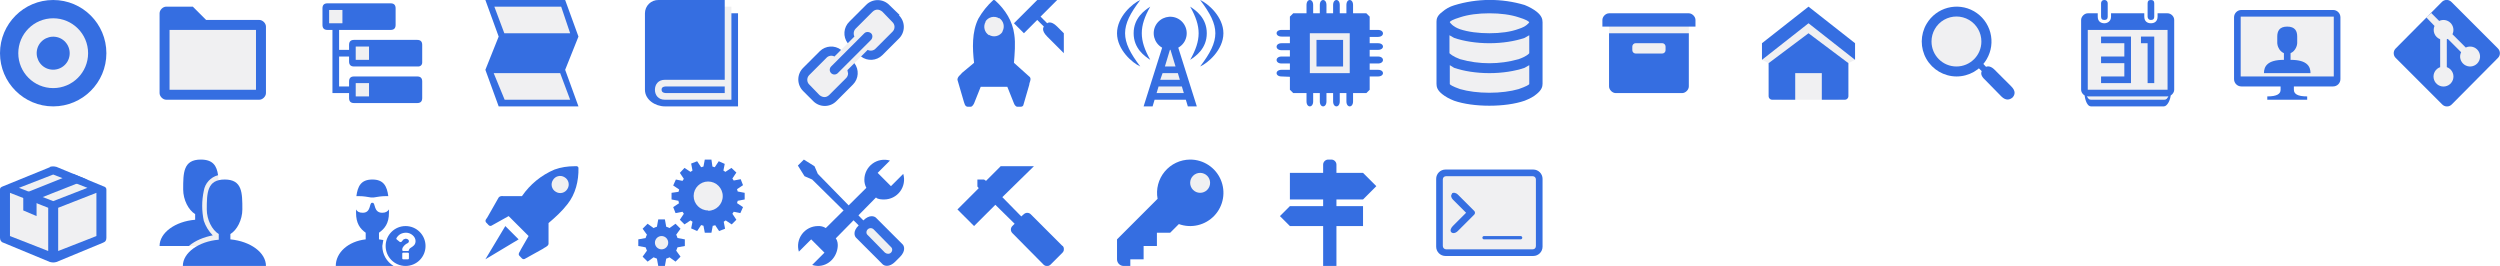
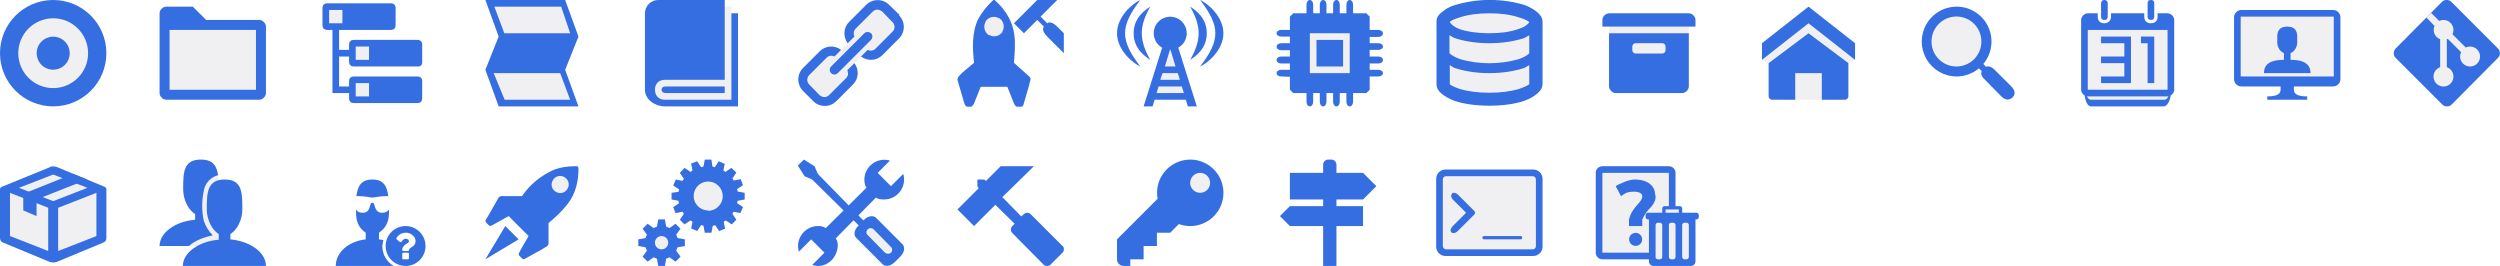
<svg xmlns="http://www.w3.org/2000/svg" width="752" height="80" viewBox="0 0 752 80">
  <svg width="32" height="32" viewBox="0 0 32 32">
    <path fill="#356ee1" d="M32 16a16 16 0 1 1-32 0 16 16 0 0 1 32 0z" />
    <path fill="#f0f0f2" d="M26.5 16a10.5 10.5 0 1 1-21 0 10.5 10.5 0 0 1 21 0z" />
    <path fill="#356ee1" d="M18.5 11.7a5 5 0 0 1 1.8 6.8 5 5 0 0 1-6.8 1.8 5 5 0 0 1-1.8-6.8 5 5 0 0 1 6.8-1.8z" />
  </svg>
  <svg width="32" height="32" x="48" viewBox="0 0 32 32">
    <path fill="#356ee1" d="M14 6h16c1 0 2 1 2 2v20c0 1-1 2-2 2H2c-1 0-2-1-2-2V4c0-1 1-2 2-2h8z" />
    <path fill="#f0f0f2" d="M3 9h26v18H3V9z" />
  </svg>
  <svg width="32" height="32" x="96" viewBox="0 0 32 32">
    <path fill="#356ee1" d="M29.8 20c.7 0 1.2-.5 1.2-1.2v-5.3c0-1-.5-1.5-1.5-1.5h-19c-1 0-1.5.5-1.5 1.5V15H6V9h15.5c1 0 1.5-.5 1.5-1.5v-5c0-1-.5-1.5-1.5-1.5h-19C1.5 1 1 1.5 1 2.5v5C1 8.5 1.5 9 2.5 9H4v19h5v1.5c0 1 .5 1.5 1.5 1.5h19c1 0 1.5-.5 1.5-1.5v-5c0-1-.5-1.5-1.5-1.5h-19c-1 0-1.5.5-1.5 1.5V26H6v-9h3v1.5c0 1 .5 1.5 1.5 1.5z" />
    <path fill="#f0f0f2" d="M3 3h4v4H3V3zm8 11h4v4h-4v-4zm0 11h4v4h-4v-4z" />
  </svg>
  <svg width="32" height="32" x="144" viewBox="0 0 32 32">
    <path fill="#356ee1" d="M6 11 2 21l4 11h24l-4-11 4-10-4-11H2z" />
    <path fill="#f0f0f2" d="m24.8 2 2.7 8H7.7l-3-8zm-17 28-3.3-8h20l3 8z" />
  </svg>
  <svg width="32" height="32" x="192" viewBox="0 0 32 32">
    <path fill="#f0f0f2" d="M3.4 2H28v28.2H3.4V2z" />
    <path fill="#356ee1" d="M28 4v26H8c-2 0-3-1.4-3-3s1-3 3-3h18V0H6.1A4 4 0 0 0 2 4v23c0 3 3.1 5 6 5h22V4z" />
    <path fill="#356ee1" d="M8.5 26c-1.3 0-1.5.5-1.5 1s.3 1 1.5 1H26v-2z" />
  </svg>
  <svg width="32" height="32" x="240" viewBox="0 0 32 32">
    <path fill="#f0f0f2" d="m31 8-9 9h-3l-2 2-1 4-8 8-7-7 8-8 4-1 2-2 1-4.6L24 1l7 7z" />
    <path fill="#356ee1" d="M10 22c.6.6 1.5.5 2 0l10-10c.5-.5.6-1.5 0-2s-1.5-.5-2 0L10 20c-.5.5-.6 1.4 0 2zm4.9-.9.2 1a2 2 0 0 1-.6 1.4l-5 5c-.5.5-1 .7-1.5.7s-1-.2-1.5-.6l-3-3.1a2 2 0 0 1-.1-2.9l5.1-5.1A2 2 0 0 1 11 17l2-2a4.9 4.9 0 0 0-6.4.4l-5 5a4.9 4.9 0 0 0 0 7l3 3a4.9 4.9 0 0 0 7 0l5-5A4.9 4.9 0 0 0 17 19zM30.6 4.5l-3.1-3a4.9 4.9 0 0 0-7 0l-5 5A4.9 4.9 0 0 0 15 13l2-2a2 2 0 0 1-.2-1c0-.5.2-1 .6-1.4l5-5c.5-.5 1-.7 1.5-.7s1 .2 1.5.6l3 3.1a2 2 0 0 1 .1 2.9l-5.1 5.1a2 2 0 0 1-2.4.4l-2 2a4.9 4.9 0 0 0 6.4-.4l5-5a4.9 4.9 0 0 0 0-7z" />
  </svg>
  <svg width="32" height="32" x="288" viewBox="0 0 32 32">
    <path fill="#356ee1" d="M6.3 5.6c-2 4-1.8 9-1.3 13.3l-3.6 3C1 22.5 0 23 0 24l1.9 6.5c.2.5.3 1.5 1.1 1.6h1c.5 0 .9-.8 1-1l2-5h8l2 5c.1.3.5 1 1 1h1c.4 0 .6-.1.8-.4l1.8-6.2c0-.7.7-1.6.2-2.3L17 18.9c.2-2.7.5-5.8.1-8.5-.5-4-2.7-7.5-5.7-10.2-.1-.2-.4-.2-.6-.2a23 23 0 0 0-4.5 5.6z" />
    <path fill="#f0f0f2" d="M12.5 5.4a3 3 0 0 1 1 4.1h.1a3 3 0 0 1-4.1 1v.1a3 3 0 0 1-1-4.1h-.1a3 3 0 0 1 4.1-1v-.1z" />
    <path fill="#356ee1" d="m18 8 2 2 4-4 2 2s-1 1 1 3l5 5v-6l-2-2c-2-2-3-1-3-1l-2-2 5-5h-6l-7 7z" />
  </svg>
  <svg width="32" height="32" x="336" viewBox="0 0 32 32">
    <path fill="#f0f0f2" d="M10.3 28.7H22l-6-15.4z" />
    <path fill="#356ee1" d="M10 2c-3.4 6-3.4 10 0 16-1.7-1.1-5-3.4-5-8s3.3-6.9 5-8z" />
    <path fill="#356ee1" d="M7 0C.9 8 .9 12 7 20c-2.3-1-7-5-7-10S4.7 1 7 0zm7 13L8 32h2.7l.6-2h9.4l.6 2H24l-6-19zm2 1.7 1.6 5.3h-3.2zM13.7 22h4.6l.6 2H13zm-1.2 4h7l.6 2h-8.2z" />
    <path fill="#356ee1" d="M18.5 5.7a5 5 0 0 1 1.8 6.8 5 5 0 0 1-6.8 1.8 5 5 0 0 1-1.8-6.8 5 5 0 0 1 6.8-1.8zM22 18c3.4-6 3.4-10 0-16 1.7 1.1 5 3.4 5 8s-3.3 6.9-5 8z" />
    <path fill="#356ee1" d="M25 20c6.1-8 6.1-12 0-20 2.3 1 7 5 7 10s-4.7 9-7 10z" />
  </svg>
  <svg width="32" height="32" x="384" viewBox="0 0 32 32">
    <path fill="#356ee1" d="M30.5 15c2 0 2-2 0-2H28v-1.9h2.5c2 0 2-2.1 0-2.1H28V5l-1-1h-4V1.5c0-2-2-2-2 0V4h-2V1.5c0-2-2-2-2 0V4h-2V1.5c0-2-2-2-2 0V4h-2V1.5c0-2-2-2-2 0V4H5L4 5v4H1.5c-2 0-2 2 0 2H4v2H1.5c-2 0-2 2.1 0 2.1H4V17H1.5c-2 0-2 2.1 0 2.1H4V21H1.5c-2 0-2 2 0 2l2.5.1V27l1 1h4v2.5c0 2 2 2 2 0V28h2v2.5c0 2 2 2 2 0V28h2v2.5c0 2 2 2 2 0V28h2v2.5c0 2 2 2 2 0V28h4l1-1v-4h2.5c2 0 2-2 0-2H28v-1.9h2.5c2 0 2-2.1 0-2.1H28v-2z" />
    <path fill="#f0f0f2" d="M10 10h12v12H10V10z" />
    <path fill="#356ee1" d="M12 12h8v8h-8v-8z" />
  </svg>
  <svg width="32" height="32" x="432" viewBox="0 0 32 32">
    <path fill="#f0f0f2" d="M2.6 3.4h27v25.3h-27V3.4z" />
    <path fill="#356ee1" d="M32 6.7c0-1-.3-2-1.8-3.2-.9-.7-2.1-1.4-3.6-2a36.6 36.6 0 0 0-21.2.1 9.6 9.6 0 0 0-3.6 2C.3 4.7.1 5.7.1 6.5v18.7c0 .9.2 1.9 1.7 3.1 1 .8 2.1 1.4 3.6 2 2.9 1 6.7 1.5 10.6 1.5s7.7-.5 10.6-1.5c1.5-.6 2.7-1.2 3.6-2 1.5-1.2 1.8-2.2 1.8-3.1zM7.2 5.2C9.6 4.4 12.7 4 16 4s6.4.4 8.8 1.2c2.3.7 3 1.2 3.2 1.5-.1.2-.9 1.3-3.2 2-2.4.9-5.5 1.3-8.8 1.3s-6.4-.4-8.8-1.2c-2.3-.8-3-2-3.1-2.1 0-.3.8-.8 3.1-1.5zm17.6 21.6c-2.4.7-5.5 1.1-8.8 1.1s-6.4-.4-8.8-1.1c-2.3-.8-3-1.3-3.1-1.5v-5.7l1.3.8c2.9 1 6.7 1.6 10.6 1.6s7.7-.6 10.6-1.6l1.4-.8v5.7c-.1.2-.9.7-3.2 1.5zm0-9a32.3 32.3 0 0 1-17.6 0C5 17 4.2 16.2 4 16v-5.4l1.4.8c2.9 1 6.7 1.6 10.6 1.6s7.7-.6 10.6-1.6l1.4-.8V16c-.1.2-.9 1-3.2 1.8z" />
  </svg>
  <svg width="32" height="32" x="480" viewBox="0 0 32 32">
    <path fill="#f0f0f2" d="M4 7.3h24V11H4V7.2z" />
    <path fill="#356ee1" d="M4 10h24v16c0 1-1 2-2 2H6c-1 0-2-1-2-2zM2 6c0-1 1-2 2-2h24c1 0 2 1 2 2v2H2z" />
    <path fill="#f0f0f2" d="M12 13h8c.6 0 1 .5 1 1v1.1a1 1 0 0 1-1 1h-8a1 1 0 0 1-1-1V14c0-.5.4-1 1-1z" />
  </svg>
  <svg width="32" height="32" x="528" viewBox="0 0 32 32">
    <path fill="#f0f0f2" d="m4 19 4 11h17l3-11 2-1L16 4 2 18z" />
    <path fill="#356ee1" d="M2 13v5L16 7l14 11v-5L16 2z" />
    <path fill="#356ee1" d="M4 29c0 .5.5 1 1 1h7v-8h8v8h7c.5 0 1-.5 1-1V19l-12-9-12 9z" />
  </svg>
  <svg width="32" height="32" x="576" viewBox="0 0 32 32">
    <path fill="#356ee1" d="m18.5 19.8 1.6 1.6c-.3.7-.2 1.5 1 2.6l4.9 5c1.4 1.4 2.6 1 3.4.3.7-.8 1-1.9-.4-3.3l-5-5c-1-1-1.9-1.2-2.6-.9l-1.6-1.7z" />
    <path fill="#356ee1" d="M17.8 3.4a10.5 10.5 0 0 1 3.8 14.4 10.5 10.5 0 0 1-9.1 5.2 10.5 10.5 0 0 1-9-15.8 10.5 10.5 0 0 1 14.3-3.8z" />
    <path fill="#f0f0f2" d="M16.3 6a7.5 7.5 0 0 1 3.7 6.5 7.5 7.5 0 0 1-7.5 7.5A7.5 7.5 0 0 1 5 12.5 7.5 7.5 0 0 1 16.3 6z" />
  </svg>
  <svg width="32" height="32" x="624" viewBox="0 0 32 32">
    <path fill="#f0f0f2" d="M3 9h26l-.4 19-1.6 2.5H5L3.4 28z" />
    <path fill="#356ee1" d="M28 4h-3v1c0 1.5-1 2-2 2s-2-.5-2-2V4H11v1c0 1.5-1.2 2-2 2-1 0-2-.5-2-2V4H4C3 4 2 5 2 6v21c0 1 1 2 2 2h24c1 0 2-1 2-2V6c0-1.1-1-2-2-2zm0 23H4V9h24zM9 6c.7 0 1-.3 1-1V1c0-.5-.3-1-1-1S8 .5 8 1v4c0 .7.3 1 1 1zm14 0c.7 0 1-.3 1-1V1c0-.7-.3-1-1-1s-1 .3-1 1v4c0 .5.3 1 1 1zm4 24H5c-1 0-1-1-2-2 0 1 .5 4 2 4h21.9c1 0 2.1-2 2.1-4-1 1-1 2-2 2z" />
    <path fill="#356ee1" d="M8 11v2h7v4H8v2h7v4H8v2h9V11zm12 0v2h2v12h2V11z" />
  </svg>
  <svg width="32" height="32" x="672" viewBox="0 0 32 32">
    <path fill="#356ee1" d="M2.2 3h27.6C31 3 32 4 32 5.2v18.6a2.2 2.2 0 0 1-2.2 2.2H2.2A2.2 2.2 0 0 1 0 23.8V5.2C0 4 1 3 2.2 3z" />
    <path fill="#f0f0f2" d="M2 5h28v18H2V5z" />
    <path fill="#356ee1" d="M17 18v-2c1.6-.7 2-2.5 2-3v-2c0-1.6-.6-3-3-3s-3 1.4-3 3v2c0 .5.4 2.3 2 3v2c-5 0-6 2-6 4h14c0-2-1-4-6-4zm-3 7v2c0 1.2-1 2-4 2v1h12v-1c-3 0-4-.8-4-2v-1.8z" />
  </svg>
  <svg width="32" height="32" x="720" viewBox="0 0 32 32">
    <path fill="#356ee1" d="m31.4 14.6-14-14a2 2 0 0 0-2.9 0L.6 14.6a2 2 0 0 0 0 2.8l14 14a2 2 0 0 0 2.9 0l13.9-14a2 2 0 0 0 0-2.8z" />
    <path fill="#f0f0f2" d="m11.3 3.9 2.4 2.4a3 3 0 0 1 4 4l4 4a3 3 0 1 1-1.4 1.4l-4-4a2.8 2.8 0 0 1-.3.1v8.4a3 3 0 1 1-2 0v-8.4a3 3 0 0 1-1.7-4L9.8 5.2z" />
  </svg>
  <svg width="32" height="32" y="48" viewBox="0 0 32 32">
    <path fill="#356ee1" d="M15 2.3 1 8c-.8.3-1 .5-1 1v14.5c0 .7.3 1.3 1 1.5l14 5.8c.8.2 1.3.2 2 0L31 25c.8-.3 1-.8 1-1.5V9c0-.5-.3-.8-1-1L17 2.2c-.8-.2-1.3-.2-2 0z" />
    <path fill="#f0f0f2" d="M3 10v13l11.5 4.5v-13zm14.5 4.5v13L29 23V10zm-11.8-6 10.3-4 10.3 4-10.3 4z" />
    <path fill="#356ee1" d="m11 12 15.2-6L22 4.3l-15 6v5l4 1.7z" />
  </svg>
  <svg width="32" height="32" x="48" y="48" viewBox="0 0 32 32">
    <path fill="#f0f0f2" d="M12 3v19l-4 4h11L17.8 7l-.2-2.3L12 3z" />
    <path fill="#356ee1" d="M12.4 0C7.1 0 7.1 4 7.1 9c0 3.1 1.6 6.2 3.6 7.4v1.7C4.7 18.6 0 22 0 26h8.8c2-1.7 4.6-2.7 7.2-3.2a11.4 11.4 0 0 1-2.7-4.4 21.4 21.4 0 0 1 0-9 5.8 5.8 0 0 1 4.3-4.7C17.2 1.9 16.1 0 12.4 0z" />
    <path fill="#356ee1" d="M21.3 24v-1.6c2-1.2 3.6-4.3 3.6-7.4 0-5 0-9-5.3-9s-5.4 4-5.4 9c0 3.1 1.6 6.2 3.6 7.4v1.7C11.8 24.6 7 28 7 32h25c0-4-4.6-7.4-10.7-8z" />
  </svg>
  <svg width="32" height="32" x="96" y="48" viewBox="0 0 32 32">
    <path fill="#356ee1" d="M16 6c-3.4 0-4.4 2-4.8 5h.9c1.2 0 2.3.2 3.5.4h.8c1.2-.2 2.3-.4 3.5-.4a8.6 8.6 0 0 1 .9 0c-.4-3-1.4-5-4.8-5zm-.1 7c-.9 0-.2 3-2.8 3-1.1 0-1.7-.4-2-1v1c0 3.2 1.2 4.8 2.9 6v2c-5.3.6-9 4-9 8h17.4a7 7 0 0 1-3.4-6l.3-1.8A13.7 13.7 0 0 0 18 24v-2c1.7-1.2 3-2.8 3-6v-1c-.4.6-1 1-2 1-2.7 0-2-3-2.9-3z" />
    <path fill="#356ee1" d="M27 29.8v-1.6s-.1-.2-.3-.2h-1.4c-.2 0-.3.1-.3.3v1.4c0 .2.1.3.3.3h1.4c.2 0 .3-.1.3-.3zm2-5.3c0-1.4-1.5-2.5-2.8-2.5-1.3 0-2.3.5-3 1.7l.1.3 1 .8a.2.2 0 0 0 .2 0h.2l.7-.8.6-.2c.5 0 1 .3 1 .7 0 .4-.2.6-.7.8-.5.3-1.3 1-1.3 1.7v.3s.1.2.3.2h1.4c.2 0 .3-.1.3-.2 0-.2.2-.6.6-.8.6-.4 1.4-.8 1.4-2zm3 1.5a6 6 0 1 1-12 0 6 6 0 0 1 12 0z" />
  </svg>
  <svg width="32" height="32" x="144" y="48" viewBox="0 0 32 32">
    <path fill="#356ee1" d="M28.8 2c-2 0-4.1.3-6 1a22.5 22.5 0 0 0-9.8 8H8.2c-.7.1-1.6-.3-2.2.4l-3.3 5.8c-.2.5-1 1-.5 1.7.5.4.9 1.3 1.6 1L9 17l6 6-2.3 4c-.2.6-1 1.3-.5 1.9.5.4.9 1.3 1.6 1l5.4-3c.6-.5 1.6-.7 1.8-1.5v-6.3c2-1.7 4-3.5 5.7-5.7 2.4-3 3.4-7 3.3-10.9 0-.2-.2-.4-.4-.5a20.8 20.8 0 0 0-.8 0z" />
    <path fill="#356ee1" d="m8 20 4 4-10 6z" />
    <path fill="#f0f0f2" d="M25.8 5.3a2.5 2.5 0 0 1 .9 3.5 2.5 2.5 0 0 1-3.5.9 2.5 2.5 0 0 1-.9-3.5 2.5 2.5 0 0 1 3.5-.9z" />
  </svg>
  <svg width="32" height="32" x="192" y="48" viewBox="0 0 32 32">
    <path fill="#356ee1" d="m11.4 22.6 1.3-1.8-1.5-1.5-1.8 1.3a5 5 0 0 0-1-.4L8 18H6l-.4 2.2a5 5 0 0 0-1 .4l-1.8-1.3-1.5 1.5 1.3 1.8a5 5 0 0 0-.4 1L0 24v2l2.2.4.4 1-1.3 1.8 1.5 1.5 1.8-1.3 1 .4L6 32h2l.4-2.2a5 5 0 0 0 1-.4l1.8 1.3 1.5-1.5-1.3-1.8.4-1L14 26v-2l-2.2-.4a5 5 0 0 0-.4-1zM32 12v-2l-2.1-.4a8.7 8.7 0 0 0-.2-.7l1.8-1.2-.7-1.8-2.1.4a9 9 0 0 0-.4-.6l1.2-1.8L28 2.5l-1.8 1.2a9 9 0 0 0-.6-.4l.4-2-1.8-.8L23 2.3a9.1 9.1 0 0 0-.7-.2L22 0h-2l-.4 2.1a8.7 8.7 0 0 0-.7.2L17.7.5l-1.8.7.4 2.1a9 9 0 0 0-.6.4l-1.8-1.2L12.5 4l1.2 1.8a9 9 0 0 0-.4.6l-2-.4-.8 1.8L12.3 9a9.1 9.1 0 0 0-.2.7L10 10v2l2.1.4c0 .2 0 .5.2.7l-1.8 1.2.7 1.8 2.1-.4.4.6-1.2 1.8 1.4 1.4 1.8-1.2.6.4-.4 2 1.8.8 1.2-1.8.7.2.4 2.1h2l.4-2.1c.2 0 .5 0 .7-.2l1.2 1.8 1.8-.7-.4-2.1.6-.4 1.8 1.2 1.4-1.4-1.2-1.8.4-.6 2 .4.8-1.8-1.8-1.2.2-.7z" />
    <path fill="#f0f0f2" d="M7 27a2 2 0 1 1 0-4 2 2 0 0 1 0 4zm14-11.7a4.3 4.3 0 1 1 0-8.7 4.3 4.3 0 0 1 0 8.8z" />
  </svg>
  <svg width="32" height="32" x="240" y="48" viewBox="0 0 32 32">
    <path fill="#356ee1" d="m31.5 25.5-8-8c-.5-.5-2-1-3.8.8L6 4.3 5 2 1.8 0 0 1.8 2 5l2.3 1 14 13.8c-1.8 1.7-1.3 3.2-.8 3.7l8 8c.5.5 2 1 3.8-.8l1.4-1.4c1.8-1.8 1.3-3.3.8-3.8z" />
    <path fill="#f0f0f2" d="M28 28c-.5.5-1.3.4-1.8 0L21 22.7c-.5-.4-.5-1.2 0-1.7s1.3-.5 1.8 0l5.2 5.3c.5.4.5 1.2 0 1.7z" />
    <path fill="#356ee1" d="M27.7.3 24 4l4 4 3.7-3.7A6 6 0 0 1 26 12c-.6 0-2 0-2.5-.6L11.4 23.7c.6.8.6 1.7.6 2.3-.2 3.3-2.7 6-6 6a6 6 0 0 1-1.7-.3L8 28l-4-4-3.7 3.7A6 6 0 0 1 6 20a4 4 0 0 1 2.4.6L20.6 8.5A5 5 0 0 1 20 6 6 6 0 0 1 27.7.3z" />
  </svg>
  <svg width="32" height="32" x="288" y="48" viewBox="0 0 32 32">
    <path fill="#356ee1" d="M31.6 26 22 16.4a1.5 1.5 0 0 0-2 0l-.8.7-5.7-5.8L23 2H13L8.6 6.4 8 6H6v2.1l.4.5L0 15l5 5 6.4-6.4 5.8 5.7-.7.7a1.5 1.5 0 0 0 0 2.1l9.4 9.5a1.5 1.5 0 0 0 2.1 0l3.6-3.6a1.5 1.5 0 0 0 0-2.1z" />
  </svg>
  <svg width="32" height="32" x="336" y="48" viewBox="0 0 32 32">
    <path fill="#356ee1" d="M22 0a10 10 0 0 0-9.8 11.8L0 24v6a2 2 0 0 0 2 2h2v-2h4v-4h4v-4h4l2.6-2.6A10 10 0 1 0 22 0z" />
    <path fill="#f0f0f2" d="M25 10a3 3 0 1 1 0-6 3 3 0 0 1 0 6z" />
  </svg>
  <svg width="32" height="32" x="384" y="48" viewBox="0 0 32 32">
    <path fill="#356ee1" d="m26 12 4-4-4-4h-8V1.5c0-.8-.7-1.5-1.5-1.5h-1c-.8 0-1.5.7-1.5 1.5V4H4v8h10v20h4V12z" />
    <path fill="#356ee1" d="M4 14h22v6H4l-3-3z" />
  </svg>
  <svg width="32" height="32" x="432" y="48" viewBox="0 0 32 32">
    <path fill="#356ee1" d="M2.8 3h26.4A2.8 2.8 0 0 1 32 5.8v20.4a2.8 2.8 0 0 1-2.8 2.8H2.8A2.8 2.8 0 0 1 0 26.2V5.8A2.8 2.8 0 0 1 2.8 3z" />
    <path fill="#f0f0f2" d="M3 5h26c.6 0 1 .4 1 1v20c0 .6-.4 1-1 1H3a1 1 0 0 1-1-1V6c0-.6.4-1 1-1z" />
    <path fill="#356ee1" d="M4.8 10.3c-.5.4-.3 1.2.2 1.7l4 4-4 4c-.5.5-.9 1.3-.5 1.8s1.3.4 2-.3l5-5a.8.8 0 0 0 0-1l-5-5c-.5-.5-1.3-.7-1.8-.3zM14.4 23h11a.5.5 0 0 1 0 1h-11a.5.5 0 0 1 0-1z" />
  </svg>
+   <svg width="32" height="32" x="480" y="48" viewBox="0 0 32 32">
+     <path fill="#f0f0f2" d="M1 3h22v26H1V3z" />
+     <path fill="#356ee1" d="M2 2a2 2 0 0 0-2 2v24c0 1.1.9 2 2 2h20a2 2 0 0 0 2-2V4a2 2 0 0 0-2-2zm0 2h20v24H2z" />
+     <path fill="#f0f0f2" d="M17 18h12v13H17V18z" />
+     <path fill="#356ee1" d="M10 20v-2c.5-1.8.9-2.4 2-3.8.6-.8 2-2 2-3.1 0-1.7-3-1.6-4.5-1.2-.7.2-1.1.6-1.9 1.1L6 8c.7-.5 1.3-.7 2-1 1.2-.6 2.7-1 3.8-1 1.2 0 2.2.2 3 .5.9.3 1.5.8 2 1.3s.7 1 .9 1.6l.3 1.7c0 .6-.1 1.2-.4 1.7-.2.6-.6 1-1 1.5A12.1 12.1 0 0 0 14 18v2zm3 2.3a2 2 0 0 1 .7 2.7 2 2 0 0 1-2.7.7 2 2 0 0 1-.7-2.7 2 2 0 0 1 2.7-.7z" />
+     <path fill="#f0f0f2" d="M20.8 14.5h4.4V17h-4.4v-2.4z" />
+     <path fill="#356ee1" d="M20.7 14a.7.7 0 0 0-.7.7V16h-4.3a.7.7 0 0 0-.7.7v.6c0 .4.3.7.7.7h.3v12.6c0 .8.6 1.4 1.4 1.4h11.2c.8 0 1.4-.6 1.4-1.4V18h.3a.7.7 0 0 0 .7-.7v-.6a.7.7 0 0 0-.7-.7H26v-1.3a.7.7 0 0 0-.7-.7zm.3 1h4v1h-4v-1zm-2.3 4h.6c.4 0 .7.3.7.7v9.7a.7.7 0 0 1-.7.6h-.6a.7.7 0 0 1-.7-.6v-9.7c0-.4.3-.7.7-.7zm4 0h.6c.4 0 .7.3.7.7v9.6c0 .4-.3.7-.7.7h-.6a.7.7 0 0 1-.7-.7v-9.6c0-.4.3-.7.7-.7zm4 0h.6c.4 0 .7.3.7.7v9.6a.7.7 0 0 1-.7.7h-.6a.7.7 0 0 1-.7-.7v-9.6c0-.4.3-.7.7-.7z" />
+   </svg>
</svg>
